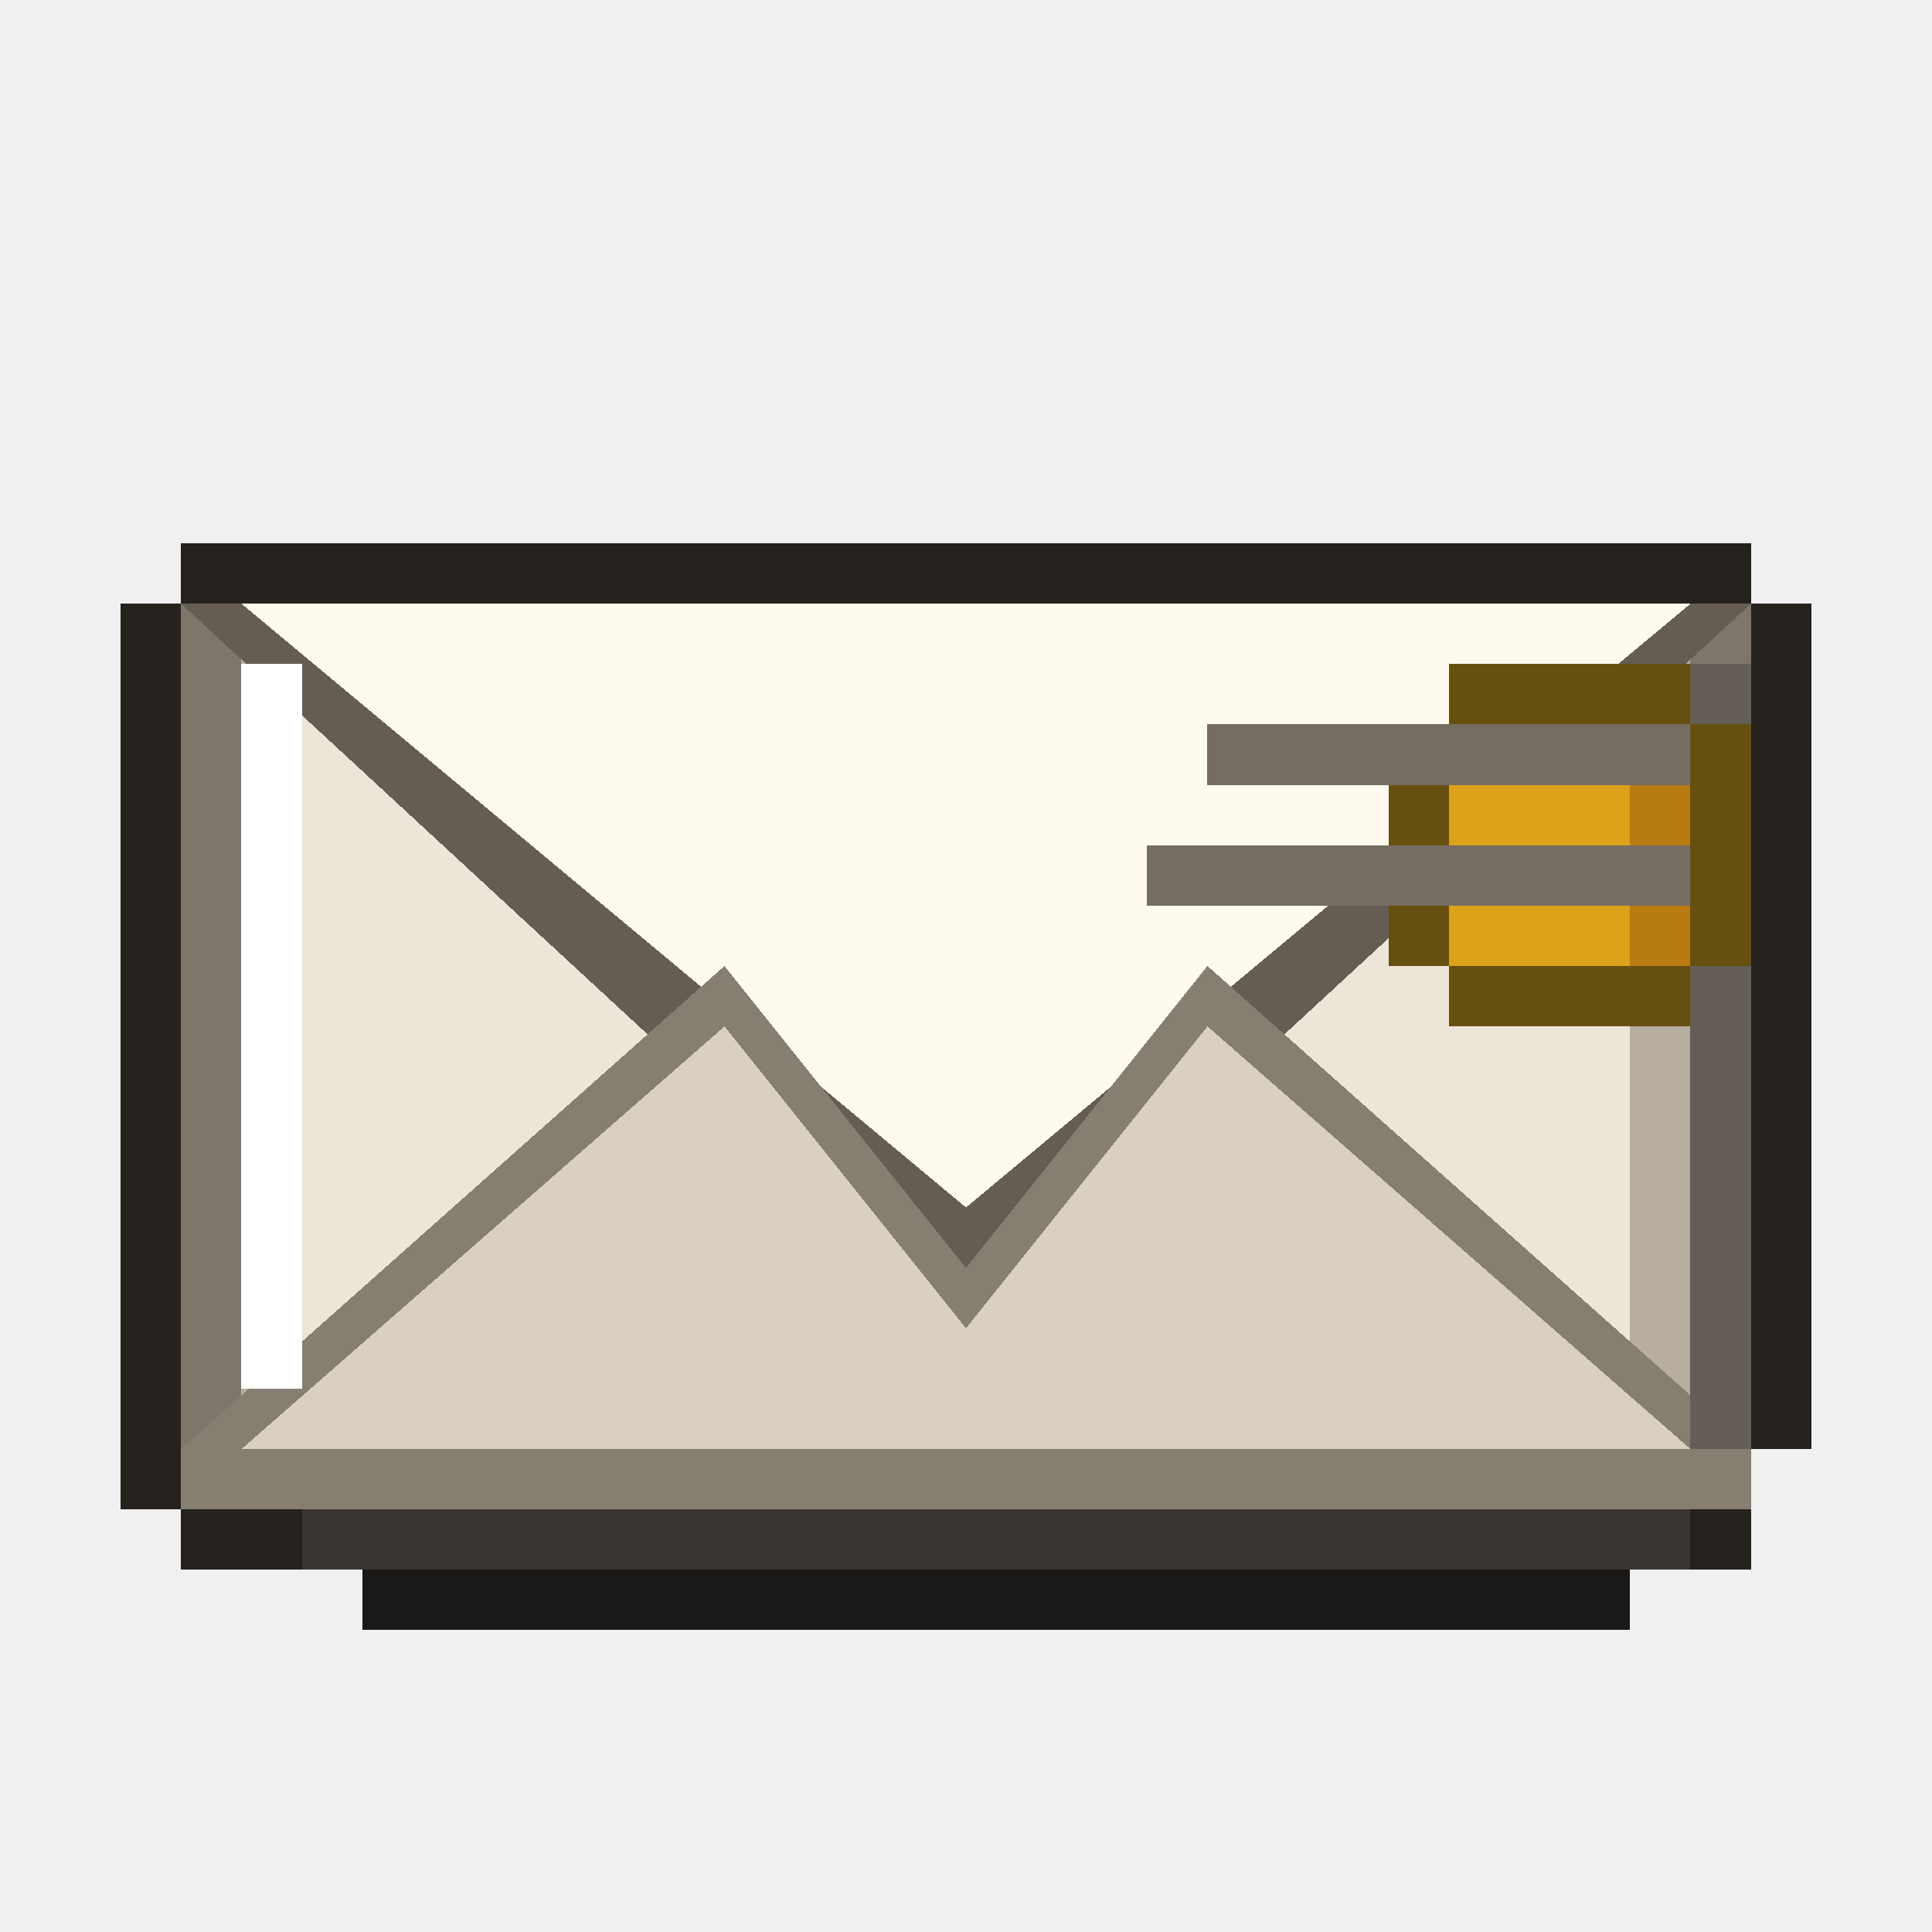
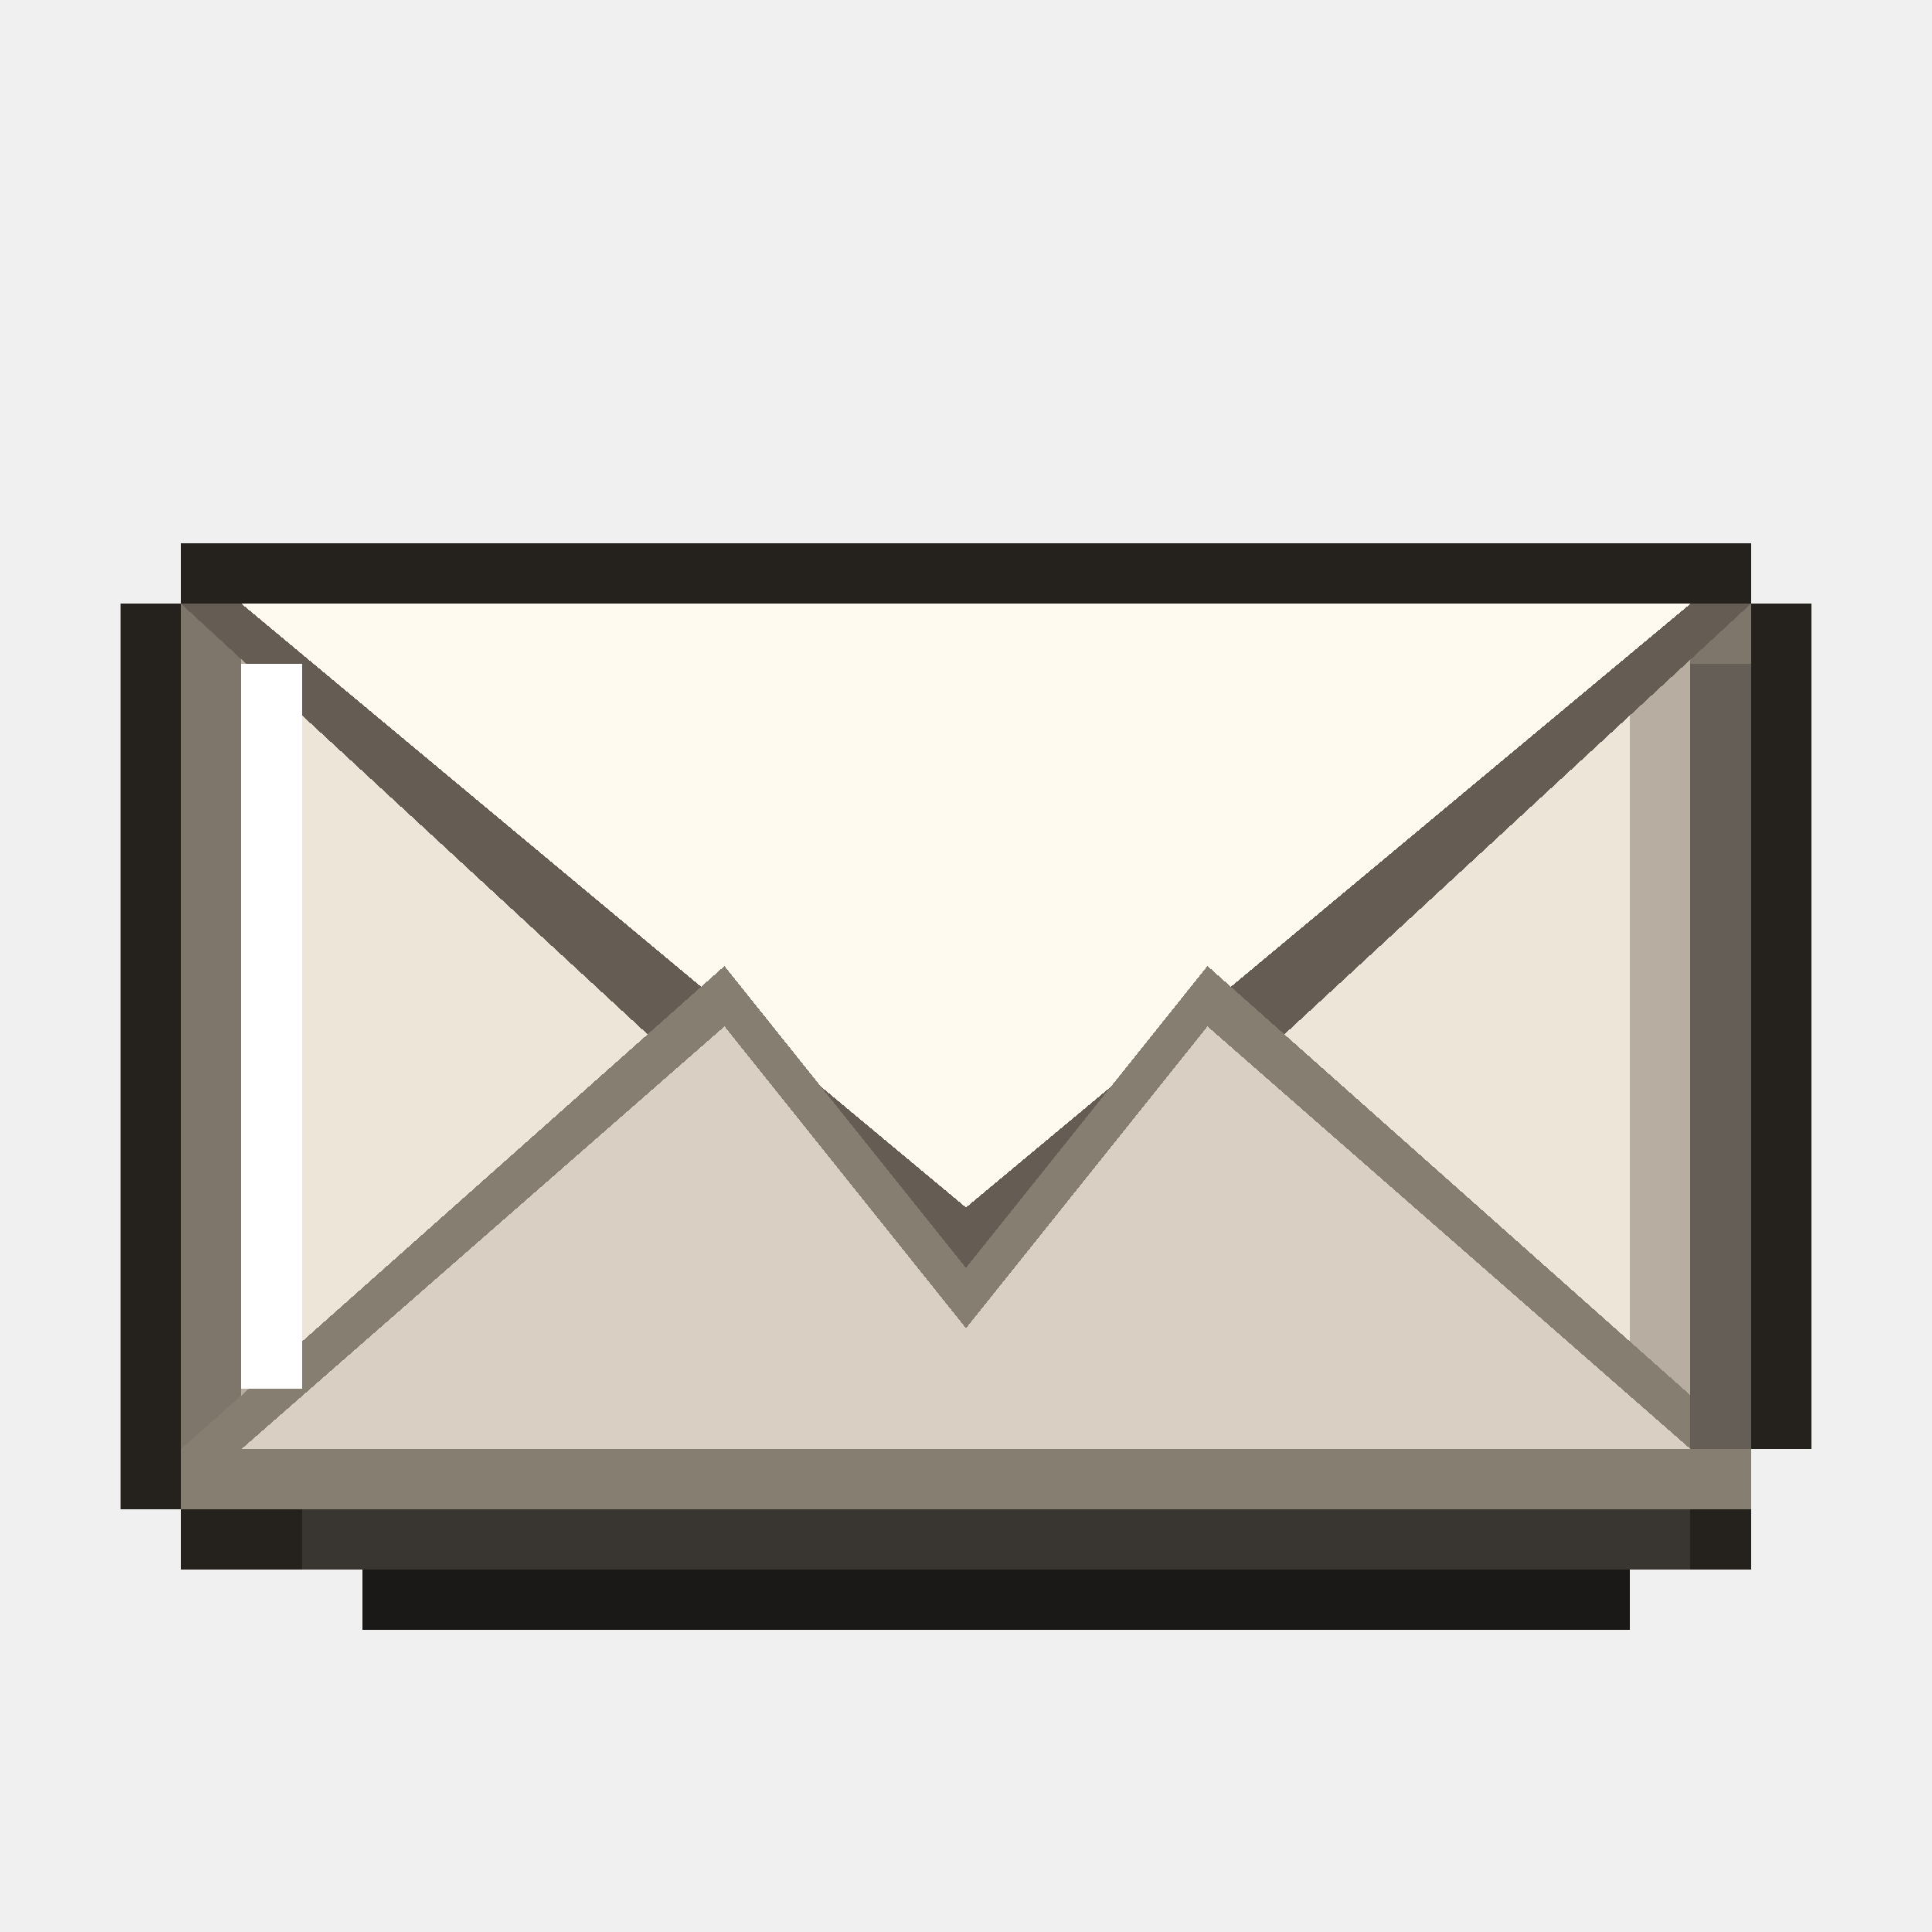
<svg xmlns="http://www.w3.org/2000/svg" viewBox="0 0 32 32" shape-rendering="crispEdges" data-m98-concept="email" data-m98-grid="32">
  <path fill="#25221e" d="M3 9H29V10H30V24H29V26H3V25H2V10H3Z" />
  <path fill="#7e756b" d="M3 10H29V24H28V25H4V24H3Z" />
  <rect fill="#b7ada0" x="4" y="10" width="24" height="14" />
  <rect fill="#ede5d8" x="5" y="10" width="22" height="13" />
  <polygon fill="#655d54" points="3,10 29,10 16,22" />
  <polygon fill="#fffaf0" points="4,10 28,10 16,20" />
  <polygon fill="#877e72" points="3,24 12,16 16,21 20,16 29,24 29,25 3,25" />
  <polygon fill="#d9d0c3" points="4,24 12,17 16,22 20,17 28,24" />
  <rect fill="#ffffff" x="4" y="11" width="1" height="12" />
  <rect fill="#655e56" x="28" y="11" width="1" height="13" />
  <rect fill="#393530" x="5" y="25" width="23" height="1" />
  <rect fill="#1b1917" x="6" y="26" width="21" height="1" />
-   <path fill="#66500f" d="M24 11H28V12H29V16H28V17H24V16H23V12H24Z" />
-   <rect fill="#dca219" x="24" y="12" width="4" height="4" />
-   <rect fill="#ffe579" x="24" y="12" width="3" height="1" />
-   <rect fill="#b77b11" x="27" y="13" width="1" height="3" />
-   <rect fill="#f4c944" x="25" y="14" width="2" height="1" />
-   <rect fill="#756c62" x="20" y="12" width="8" height="1" />
-   <rect fill="#756c62" x="19" y="14" width="9" height="1" />
</svg>
